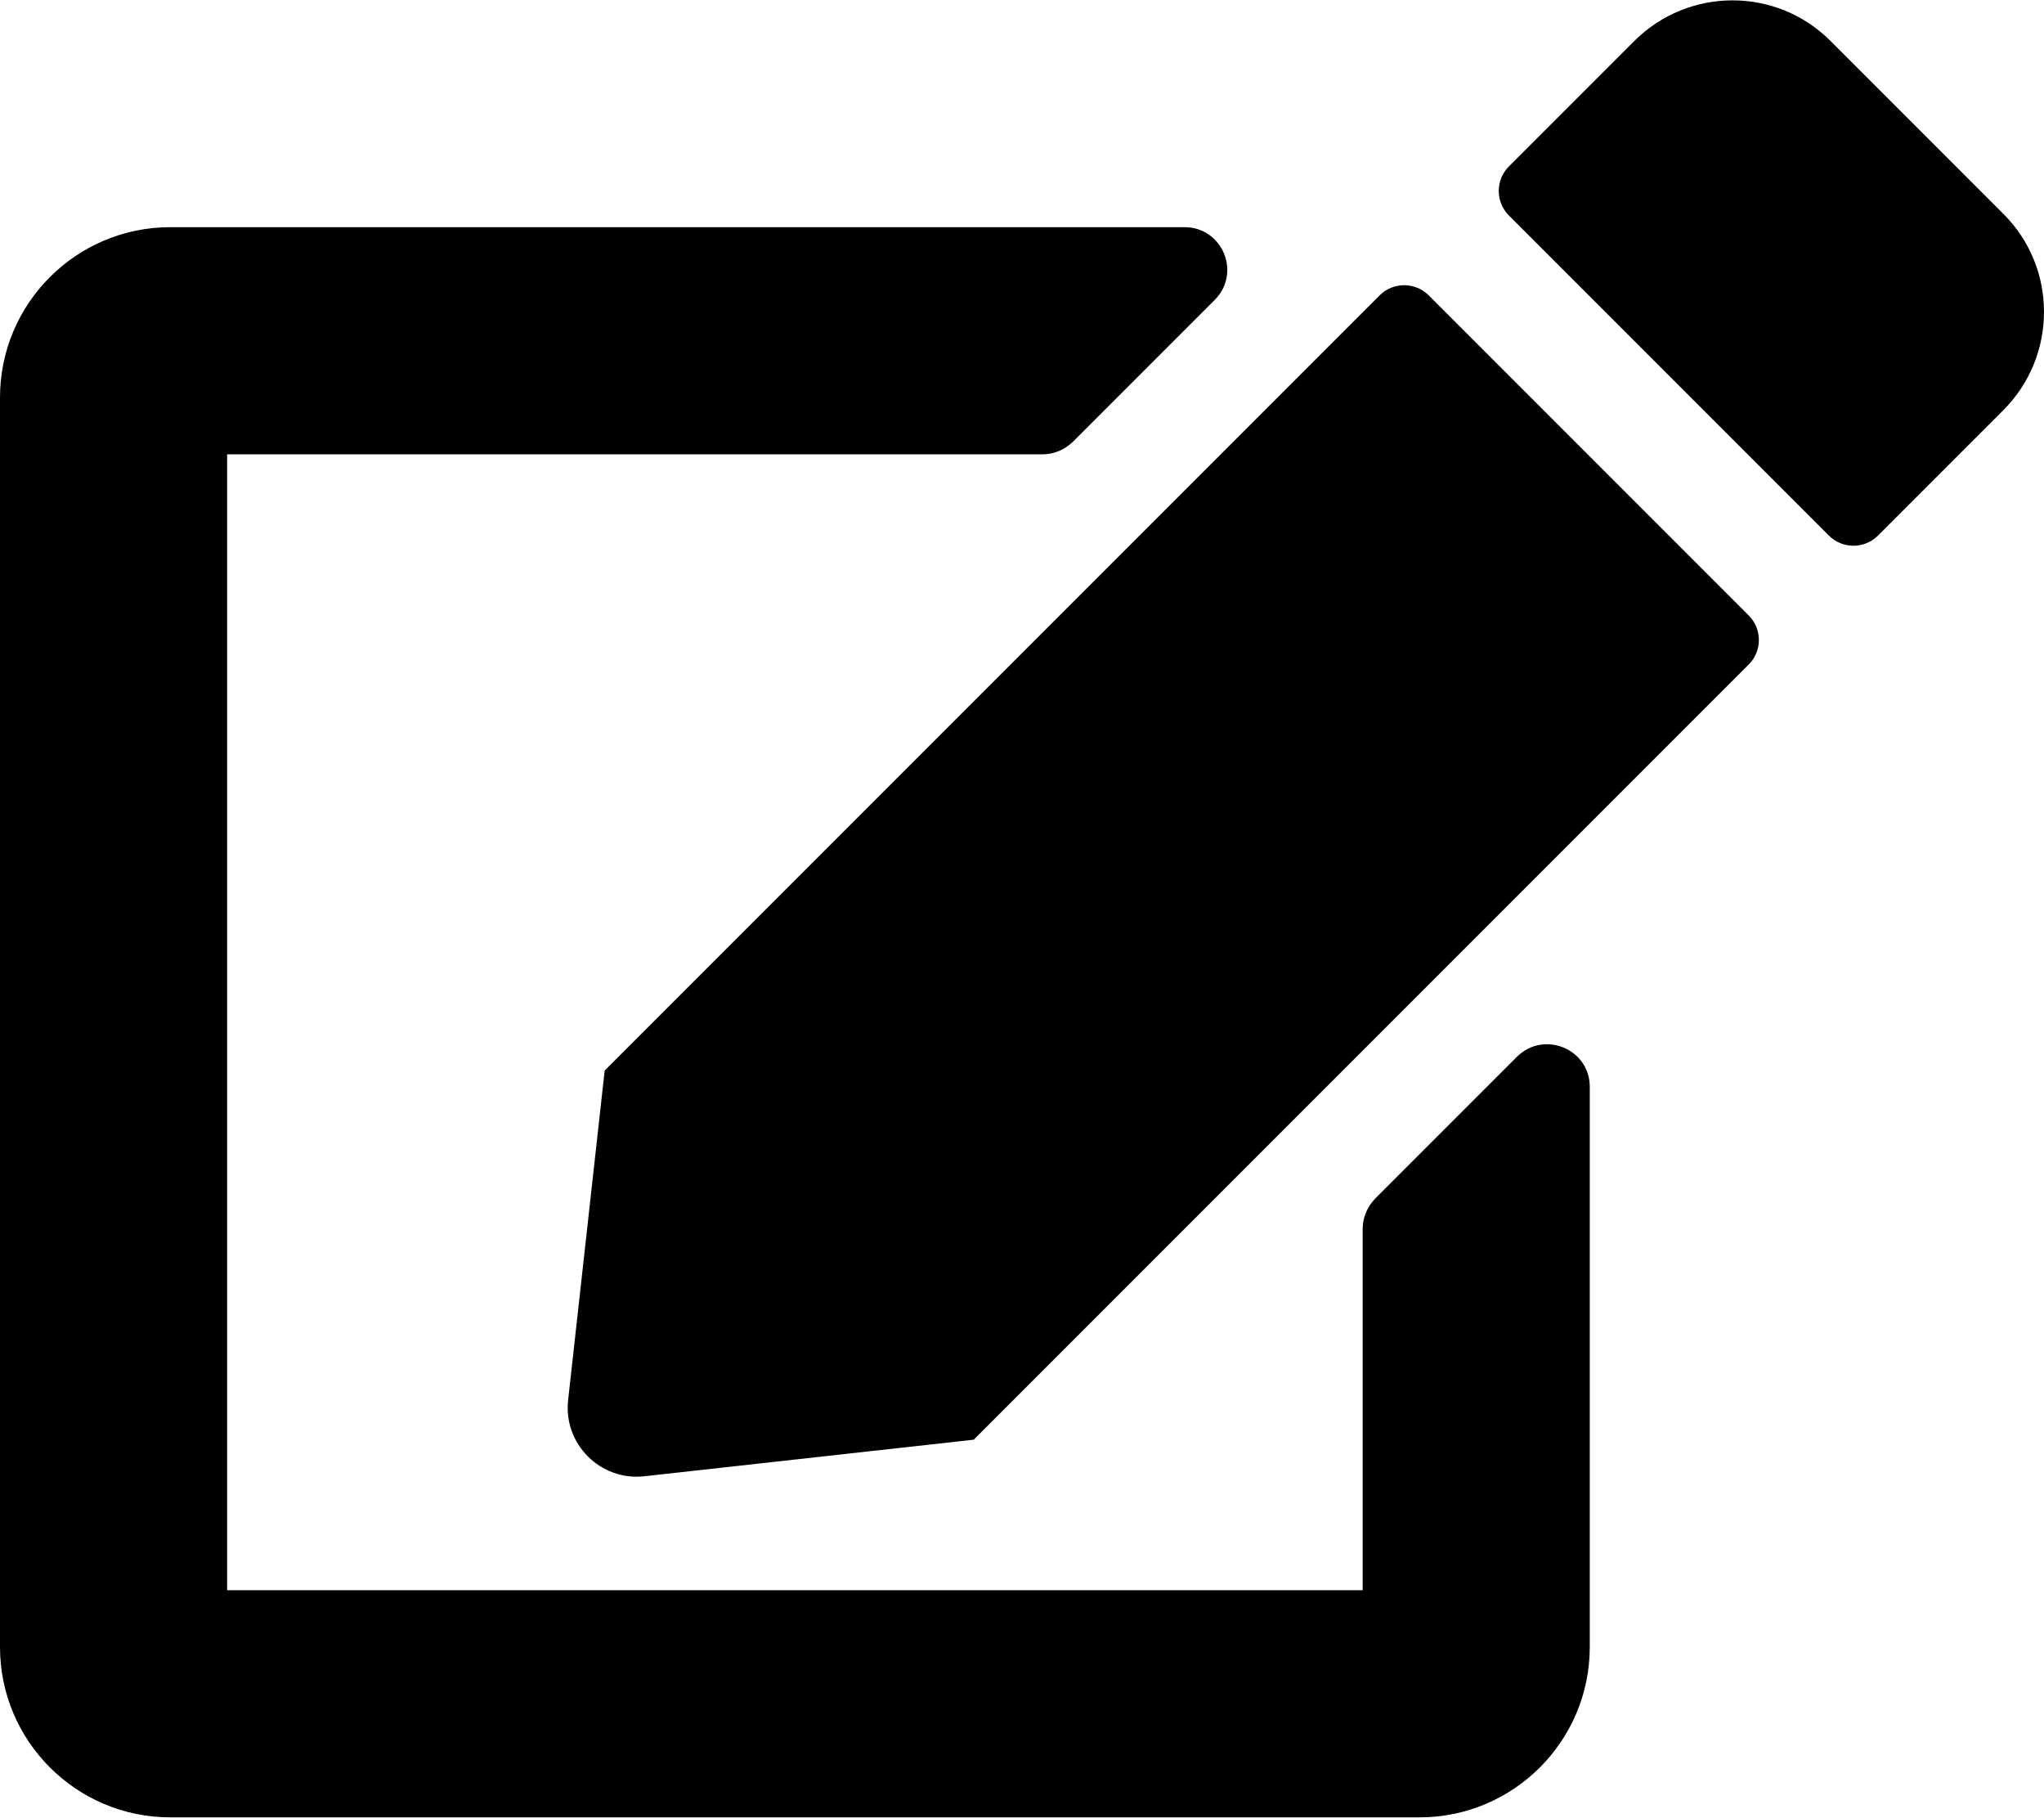
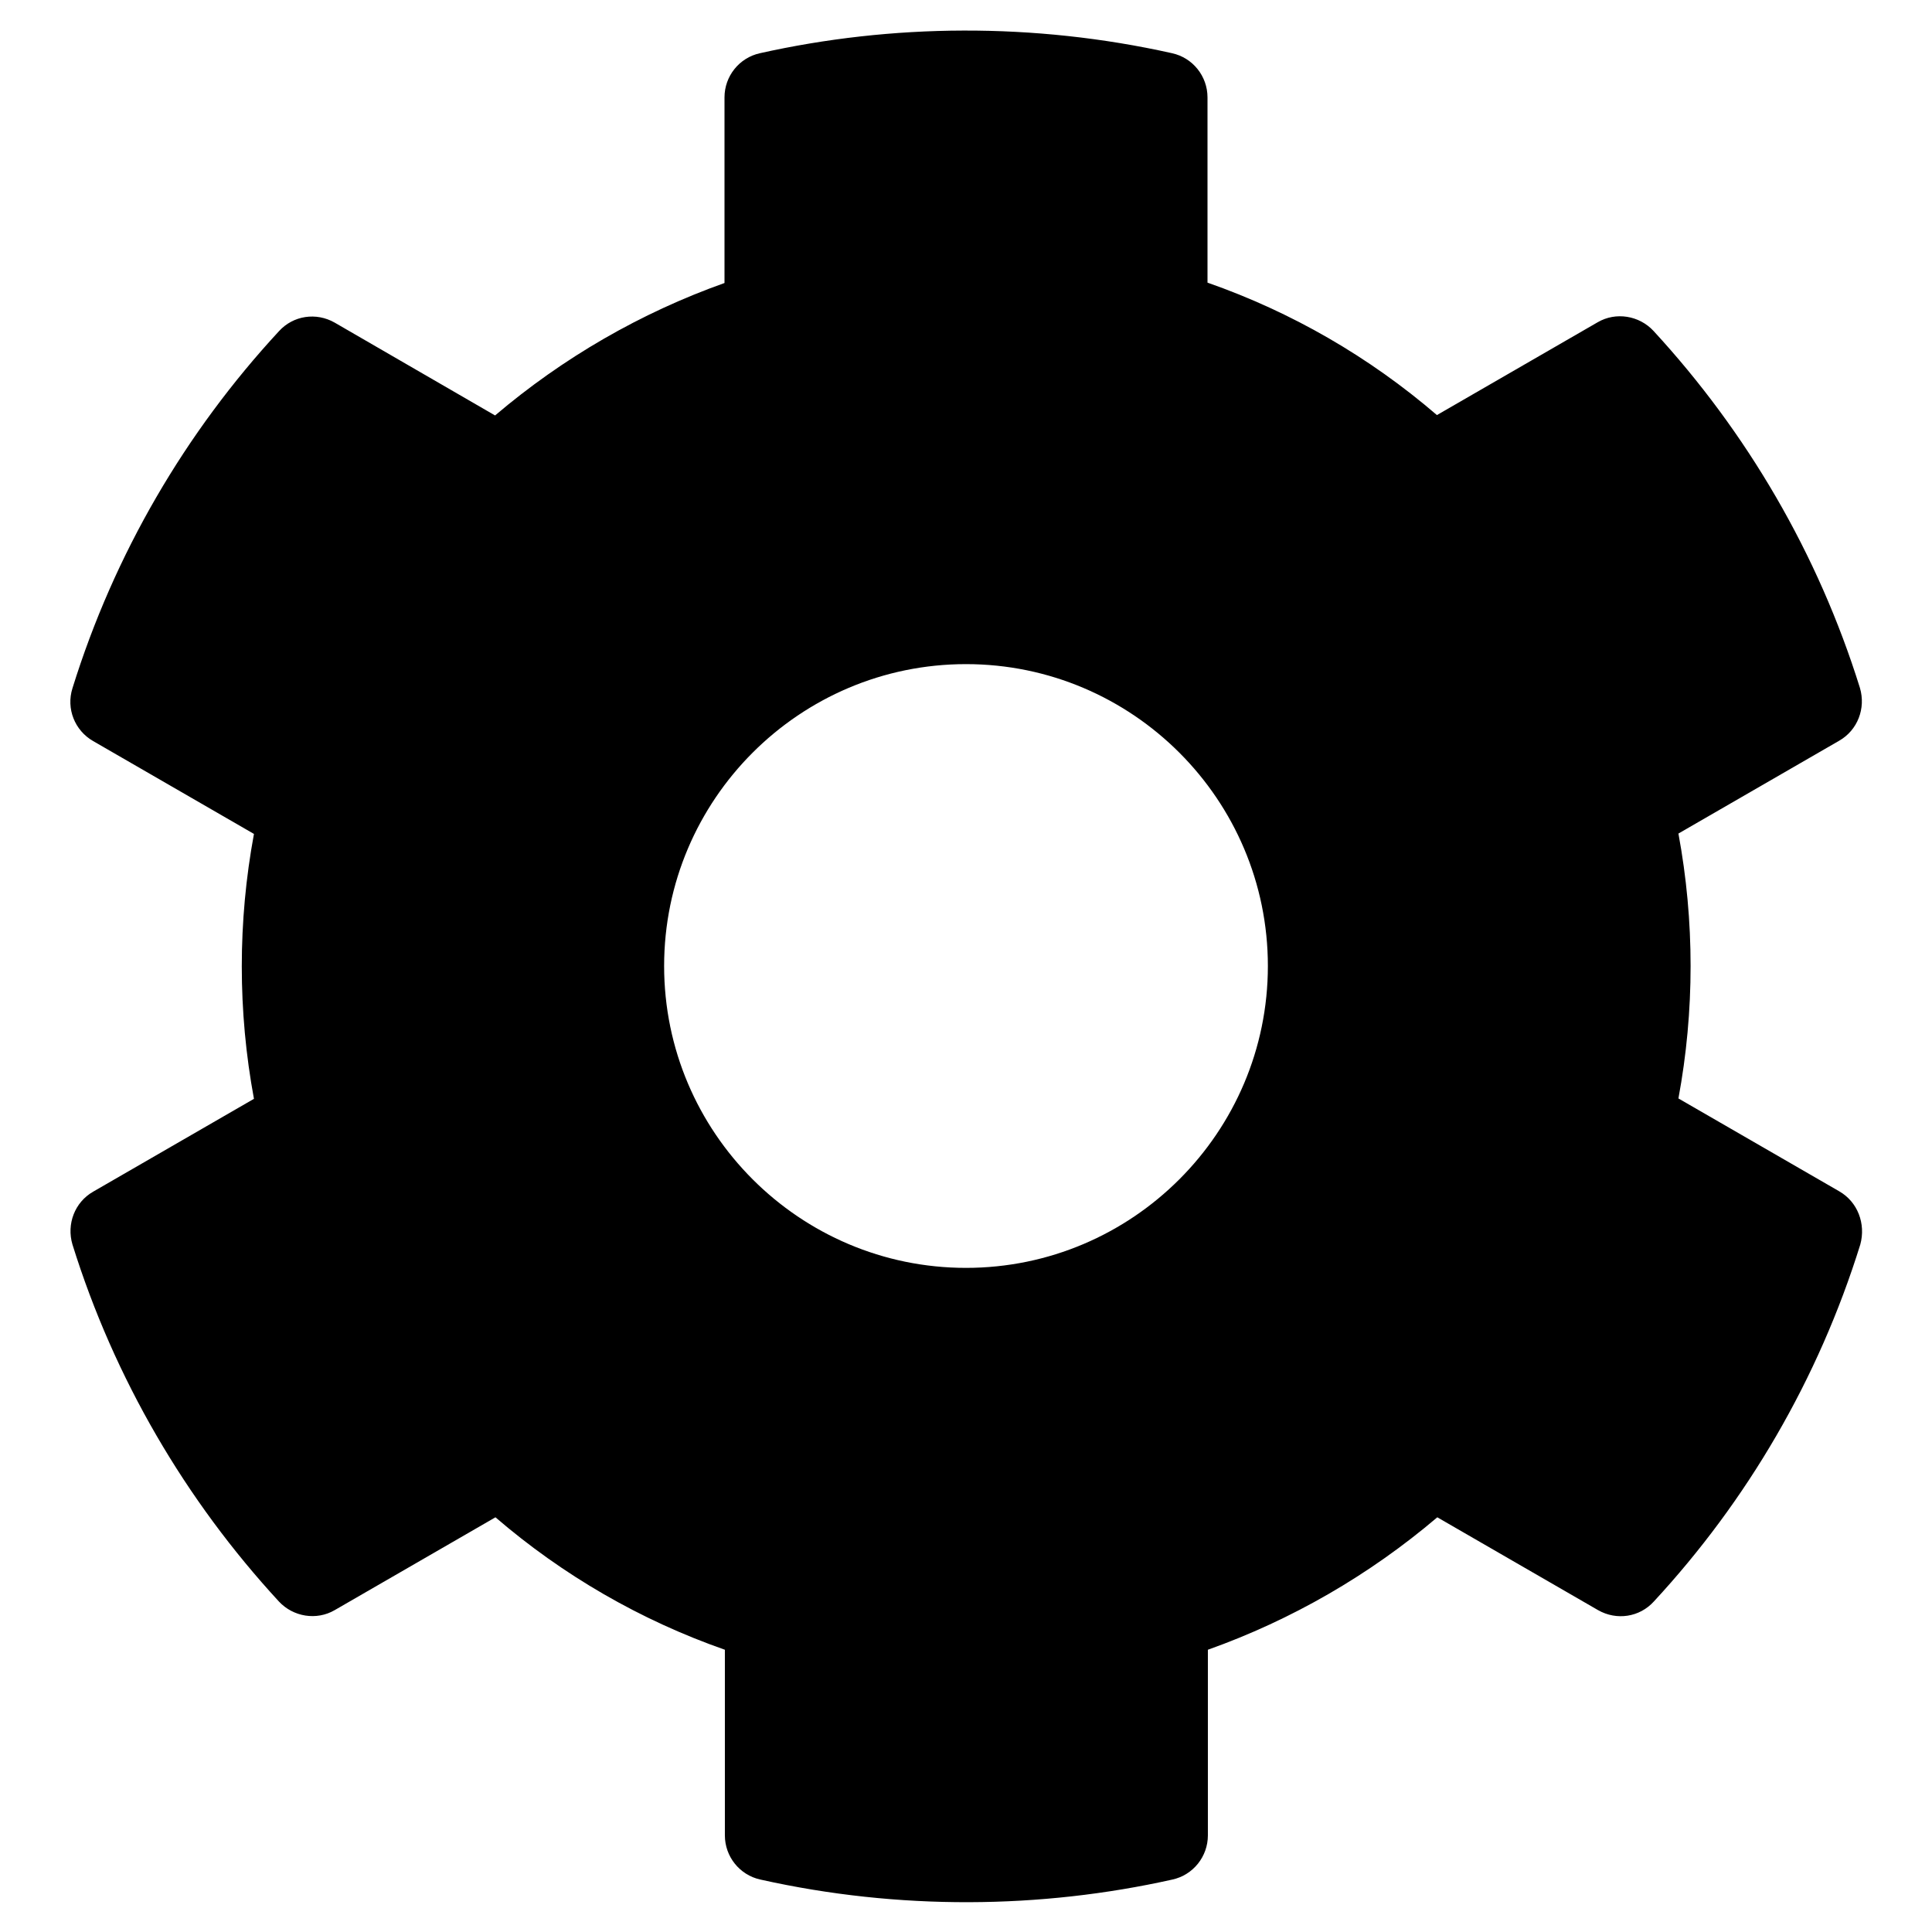
- <svg xmlns="http://www.w3.org/2000/svg" aria-hidden="true" focusable="false" data-prefix="fas" data-icon="edit" class="svg-inline--fa fa-edit fa-w-18" role="img" viewBox="0 0 576 512">
-   <path fill="currentColor" d="M402.6 83.2l90.2 90.2c3.8 3.8 3.8 10 0 13.8L274.4 405.6l-92.8 10.3c-12.4 1.4-22.9-9.1-21.5-21.5l10.3-92.8L388.8 83.2c3.8-3.8 10-3.8 13.8 0zm162-22.9l-48.8-48.8c-15.2-15.2-39.9-15.2-55.2 0l-35.4 35.4c-3.8 3.8-3.8 10 0 13.8l90.2 90.2c3.8 3.8 10 3.8 13.8 0l35.4-35.4c15.2-15.3 15.2-40 0-55.2zM384 346.2V448H64V128h229.8c3.2 0 6.2-1.3 8.5-3.5l40-40c7.6-7.6 2.2-20.5-8.5-20.5H48C21.5 64 0 85.5 0 112v352c0 26.5 21.5 48 48 48h352c26.5 0 48-21.5 48-48V306.2c0-10.7-12.9-16-20.5-8.5l-40 40c-2.2 2.3-3.5 5.3-3.5 8.5z" />
+ <svg xmlns="http://www.w3.org/2000/svg" aria-hidden="true" focusable="false" data-prefix="fas" data-icon="cog" class="svg-inline--fa fa-cog fa-w-16" role="img" viewBox="0 0 512 512">
+   <path fill="currentColor" d="M487.4 315.7l-42.6-24.6c4.3-23.2 4.3-47 0-70.2l42.6-24.6c4.9-2.8 7.1-8.6 5.5-14-11.1-35.6-30-67.8-54.7-94.6-3.8-4.1-10-5.1-14.8-2.3L380.8 110c-17.9-15.4-38.5-27.3-60.8-35.1V25.8c0-5.6-3.9-10.5-9.4-11.7-36.7-8.2-74.3-7.8-109.2 0-5.5 1.2-9.4 6.1-9.4 11.7V75c-22.2 7.9-42.8 19.8-60.8 35.1L88.7 85.5c-4.9-2.8-11-1.9-14.8 2.3-24.7 26.7-43.6 58.9-54.7 94.6-1.7 5.4.6 11.2 5.5 14L67.3 221c-4.3 23.2-4.3 47 0 70.2l-42.6 24.6c-4.9 2.8-7.1 8.6-5.5 14 11.1 35.6 30 67.8 54.7 94.6 3.8 4.1 10 5.1 14.8 2.3l42.6-24.6c17.9 15.4 38.5 27.3 60.8 35.1v49.2c0 5.6 3.9 10.5 9.4 11.7 36.7 8.2 74.3 7.8 109.2 0 5.5-1.2 9.4-6.1 9.4-11.7v-49.2c22.2-7.9 42.8-19.8 60.8-35.1l42.6 24.6c4.9 2.8 11 1.9 14.8-2.3 24.7-26.7 43.6-58.9 54.7-94.6 1.5-5.5-.7-11.3-5.6-14.1zM256 336c-44.1 0-80-35.9-80-80s35.9-80 80-80 80 35.9 80 80-35.9 80-80 80z" />
</svg>
